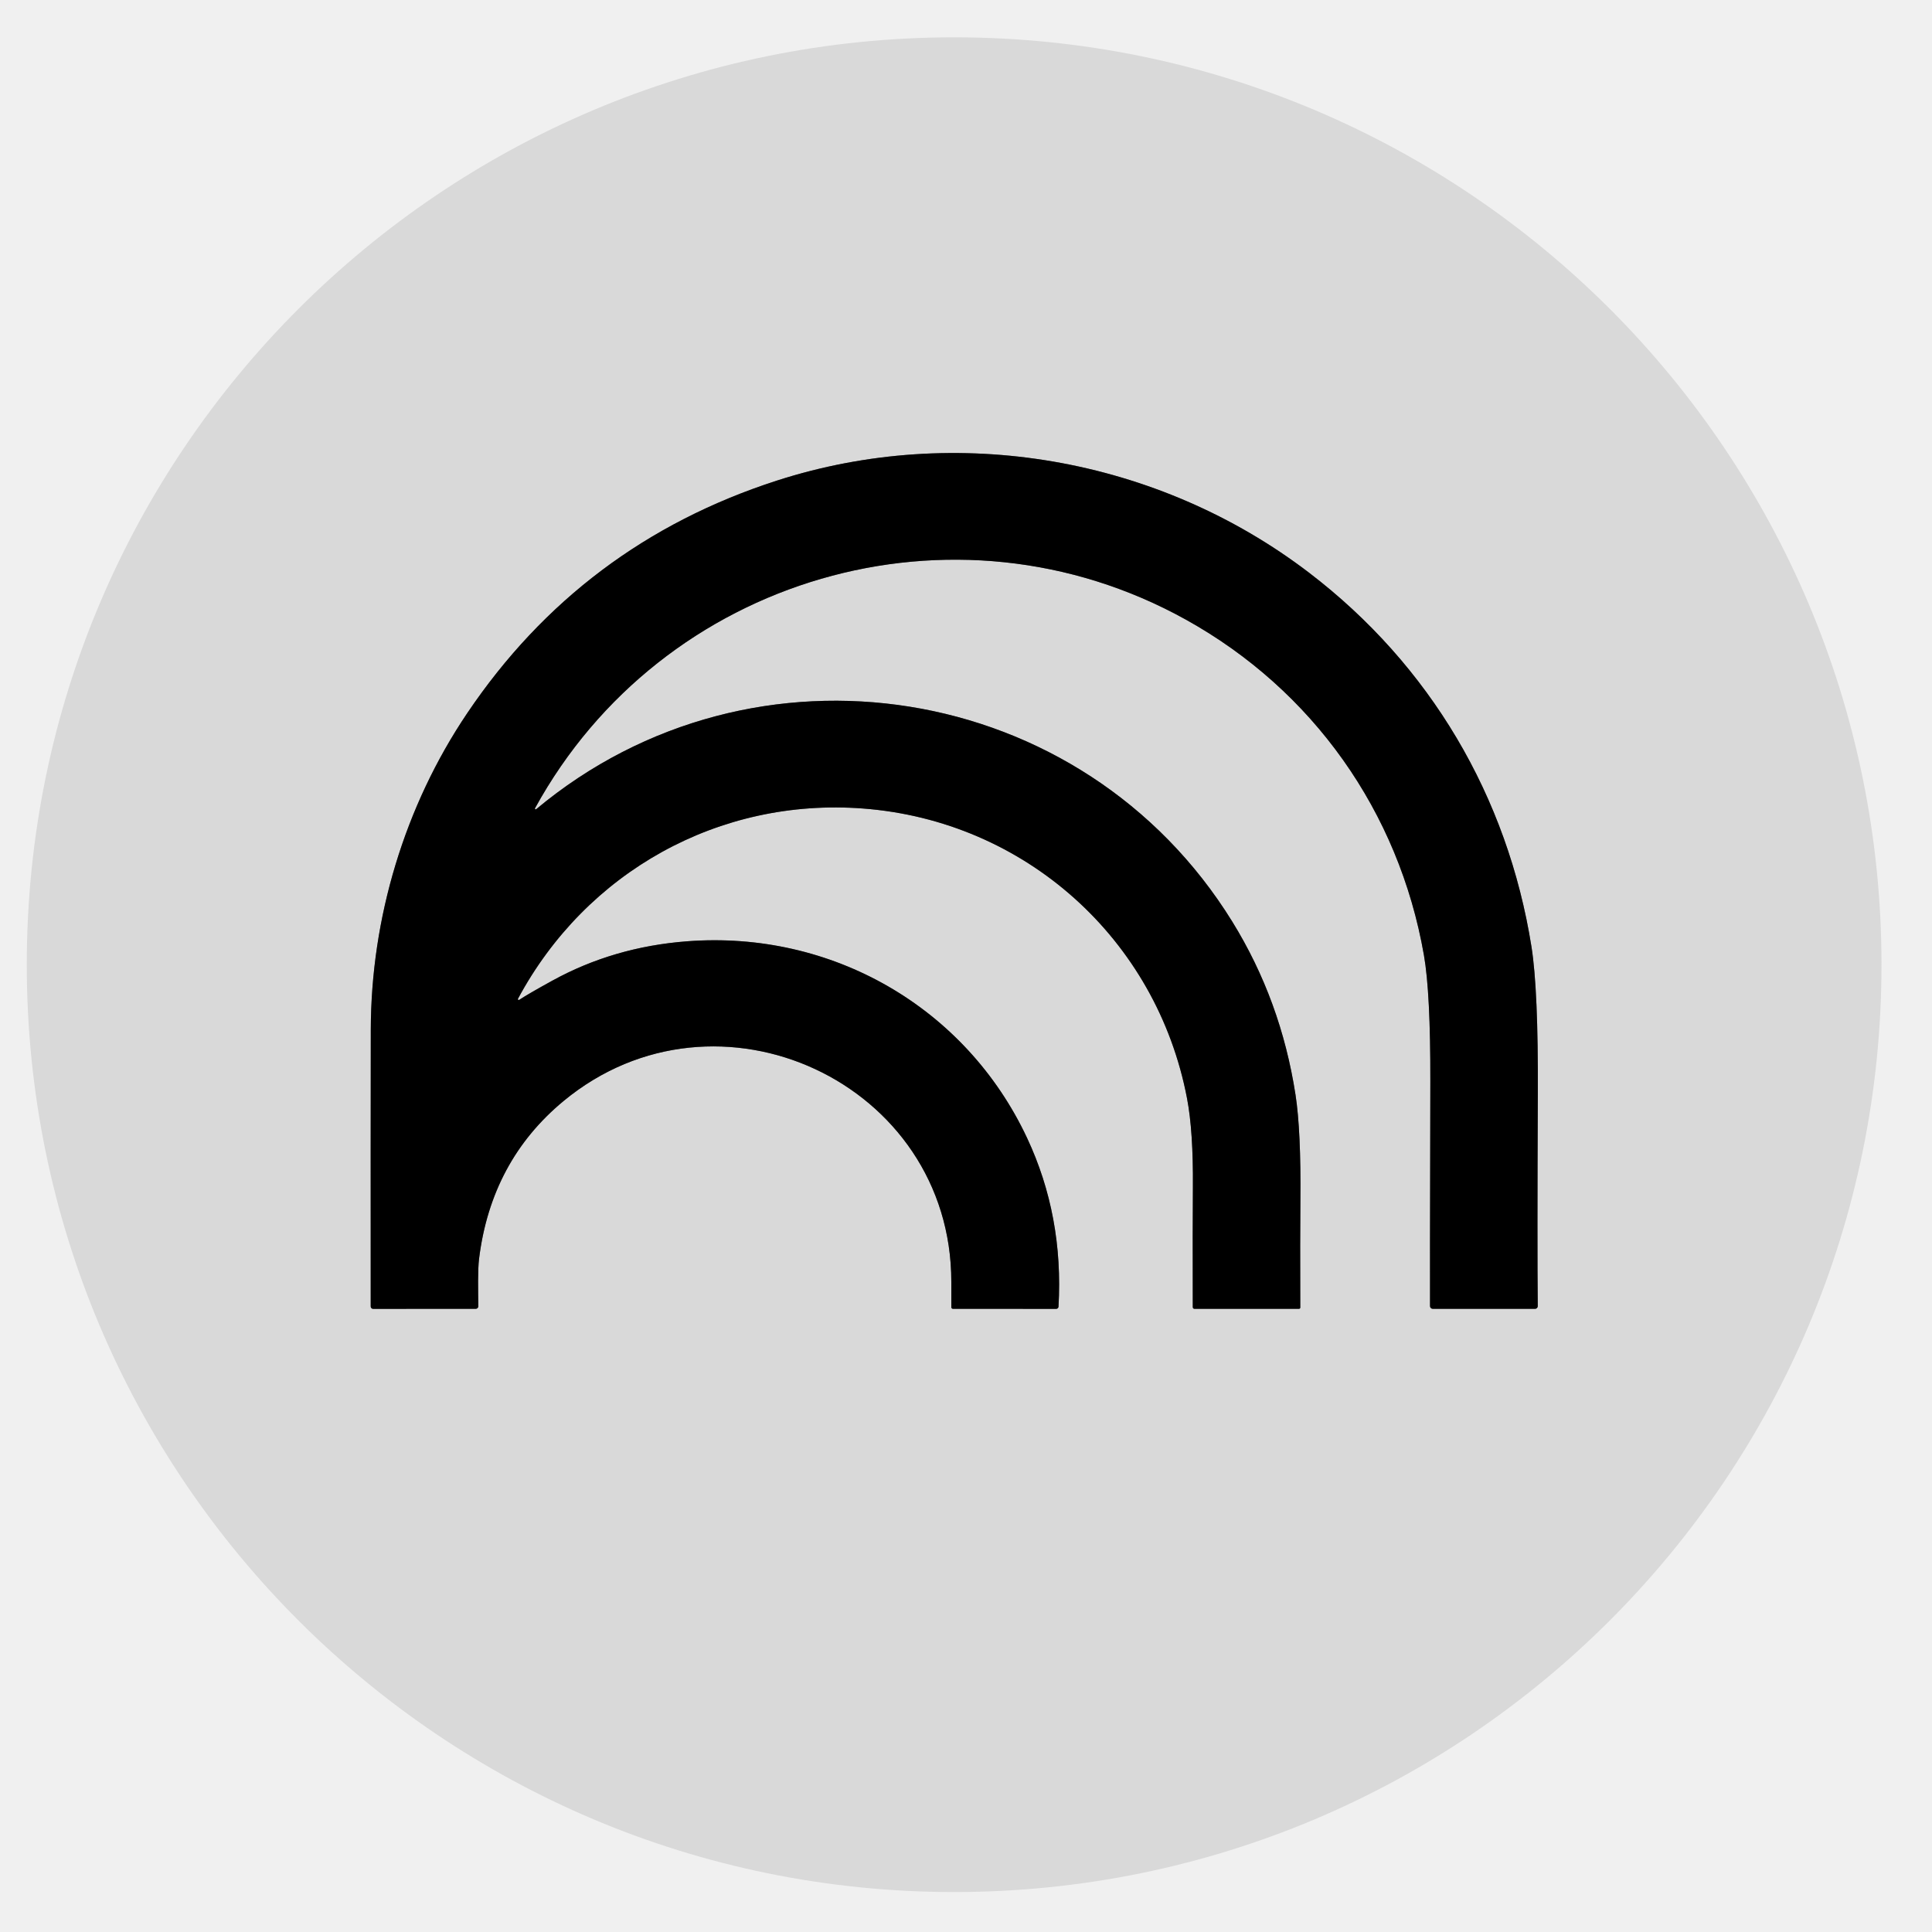
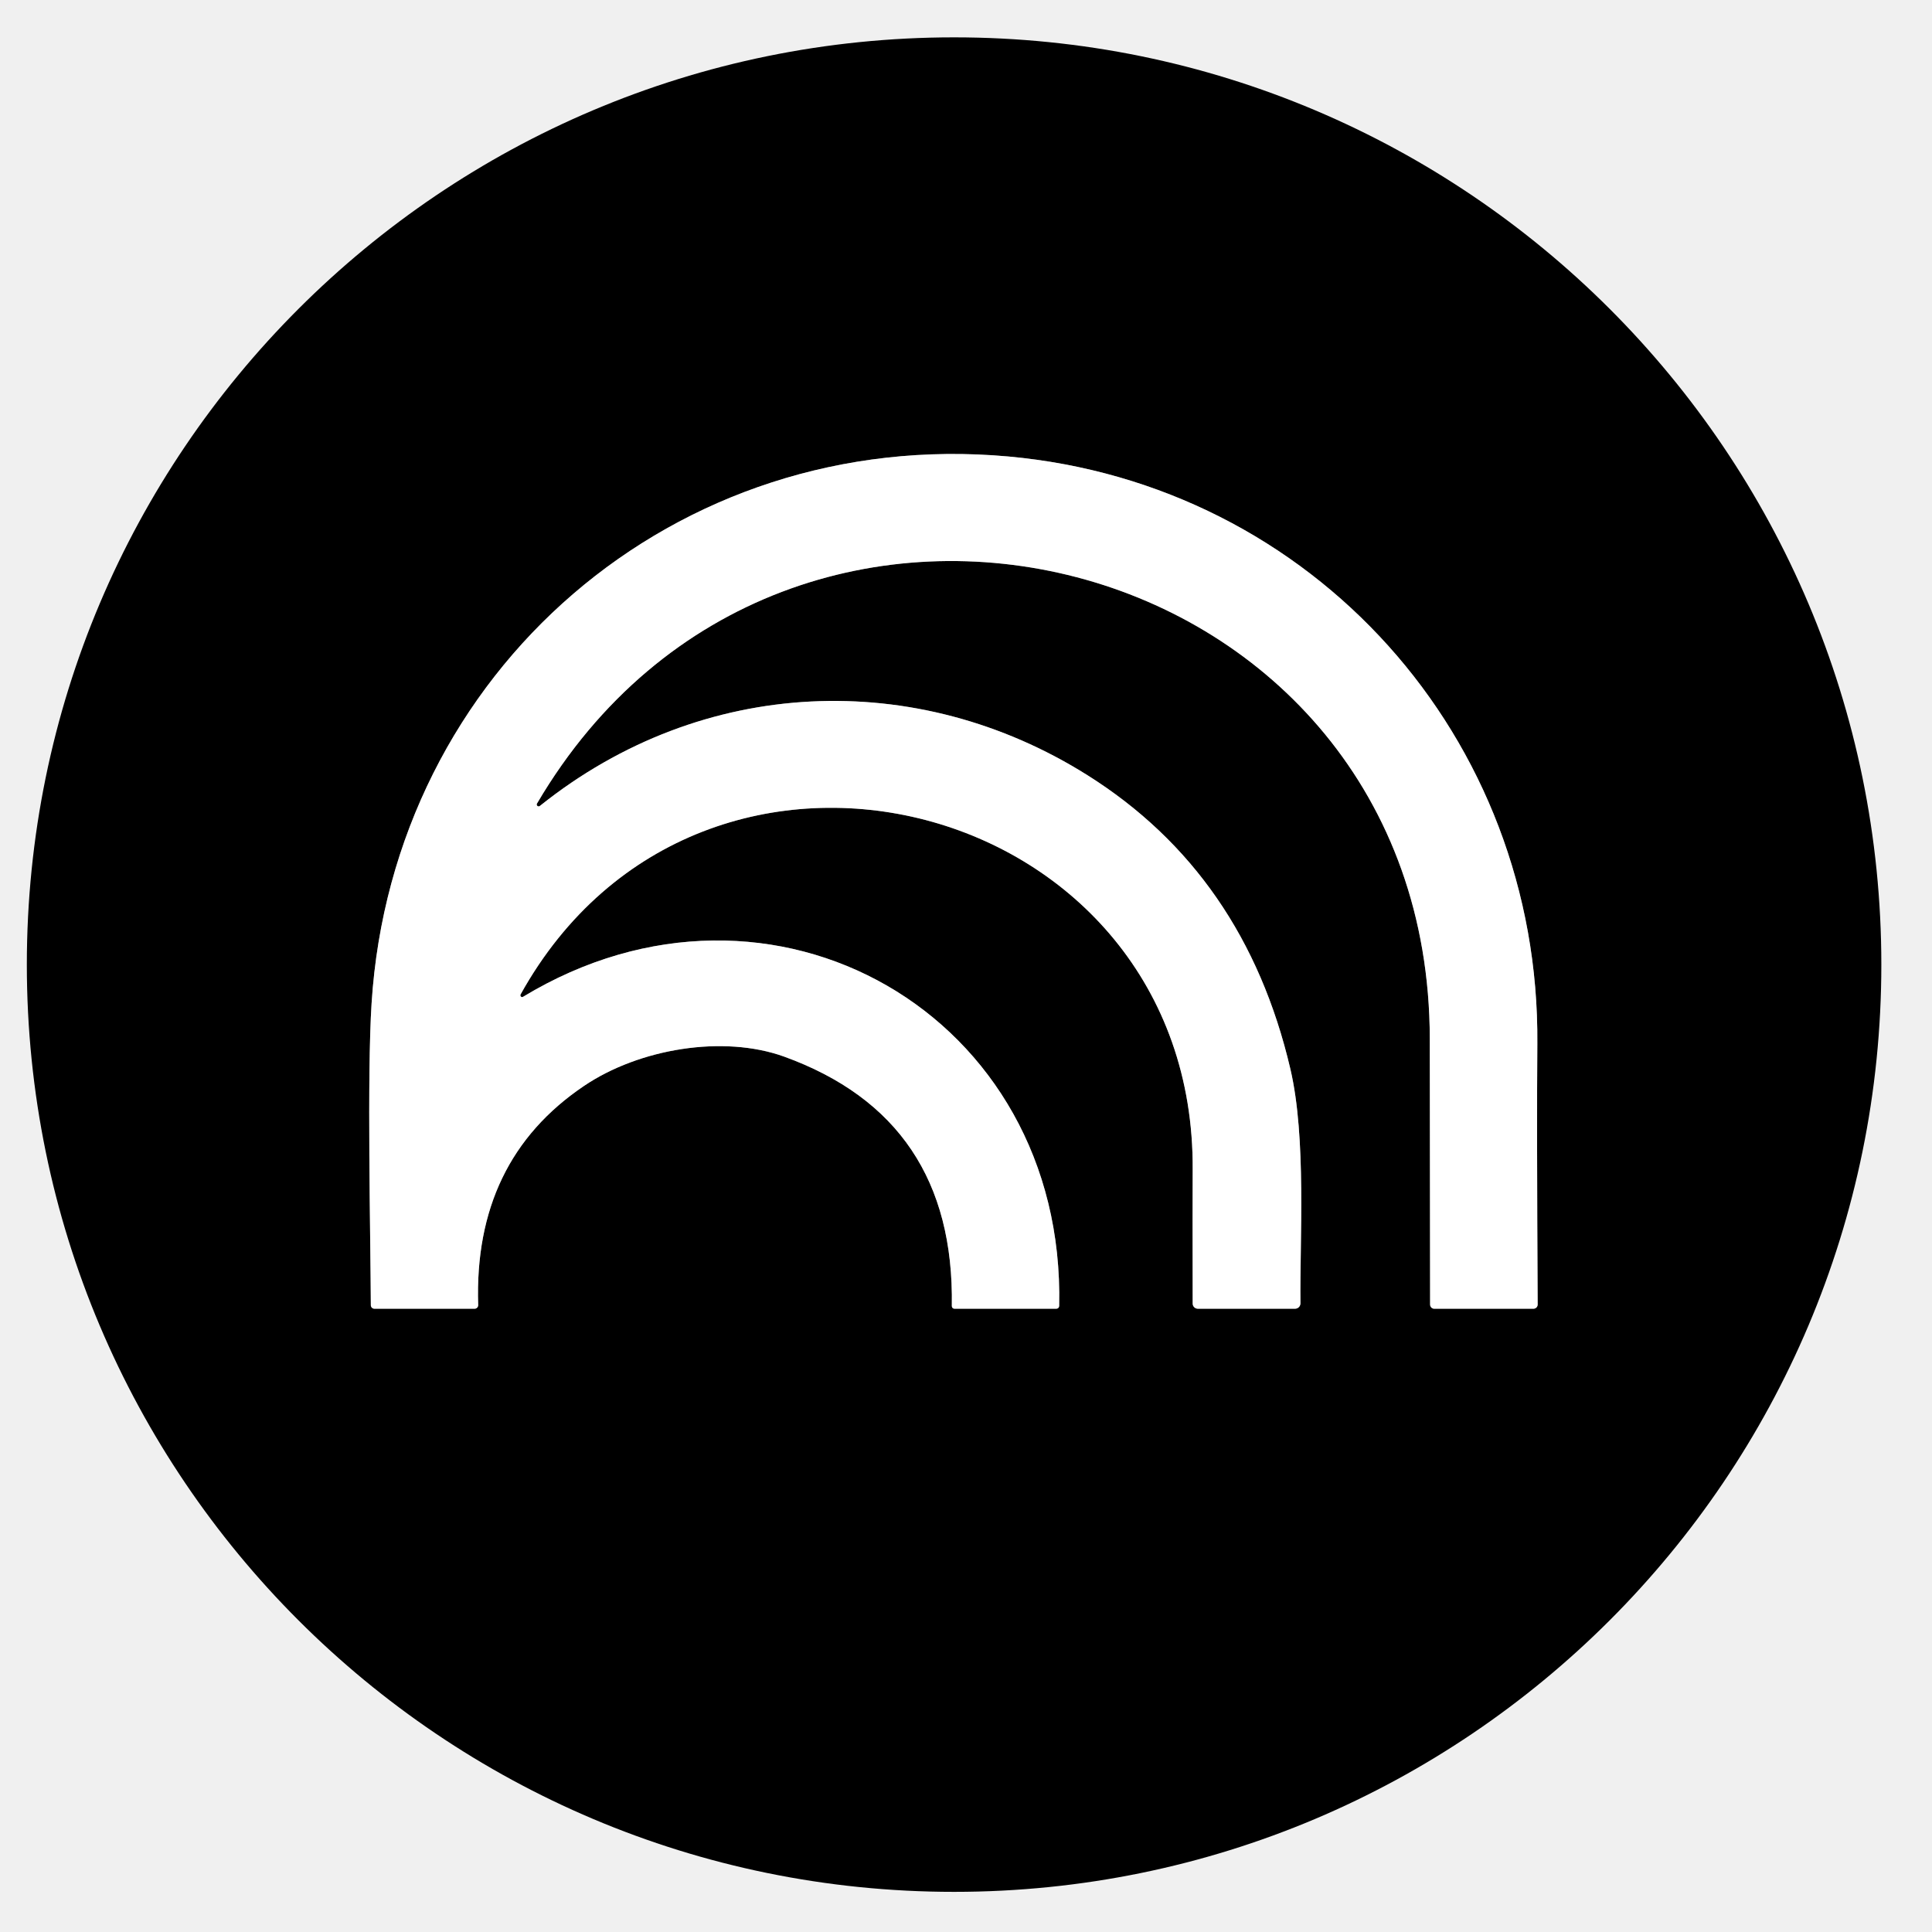
- <svg xmlns="http://www.w3.org/2000/svg" version="1.1" viewBox="0.00 0.00 500.00 500.00" width="128" height="128">
-   <path stroke="#6d6d6d" stroke-width="2.00" fill="none" stroke-linecap="butt" vector-effect="non-scaling-stroke" d="   M 134.36 258.77   A 0.22 0.22 0.0 0 1 134.05 258.48   C 151.69 225.61 186.11 206.42 223.32 209.24   C 265.26 212.41 299.33 242.99 307.20 284.24   Q 308.84 292.82 308.72 307.32   Q 308.64 316.68 308.69 338.29   A 0.43 0.42 90.0 0 0 309.11 338.72   L 336.18 338.72   A 0.33 0.32 -0.8 0 0 336.51 338.39   Q 336.45 320.16 336.54 310.82   Q 336.72 292.65 335.27 283.28   Q 331.50 258.91 318.94 238.56   C 280.24 175.89 194.99 162.48 138.76 209.42   A 0.20 0.19 -6.0 0 1 138.46 209.18   C 171.30 149.23 246.93 127.04 306.94 160.38   C 339.71 178.58 362.02 210.02 368.51 247.18   Q 370.22 256.95 370.17 279.92   Q 370.04 333.65 370.09 338.03   A 0.71 0.70 -0.4 0 0 370.80 338.72   L 397.29 338.72   A 0.69 0.68 90.0 0 0 397.97 338.03   Q 397.81 322.77 397.99 283.02   Q 398.11 256.16 396.35 245.05   C 390.17 206.13 370.08 172.12 338.79 148.22   C 299.67 118.34 247.55 109.37 201.02 124.39   Q 150.47 140.72 120.89 184.61   C 104.67 208.68 96.01 237.67 95.96 266.50   Q 95.91 293.65 95.94 338.11   A 0.62 0.61 -90.0 0 0 96.55 338.73   L 123.13 338.72   A 0.66 0.66 0.0 0 0 123.79 338.06   C 123.74 334.01 123.62 328.66 123.98 325.77   Q 127.11 300.43 145.89 284.91   C 185.62 252.10 246.23 280.17 246.20 331.76   Q 246.20 338.22 246.20 338.23   A 0.43 0.42 4.6 0 0 246.62 338.72   L 273.35 338.73   A 0.59 0.59 0.0 0 0 273.94 338.17   Q 275.28 314.69 265.80 294.49   C 249.93 260.68 215.25 240.72 177.75 243.61   Q 158.80 245.07 142.98 253.77   Q 136.79 257.17 134.36 258.77" />
-   <path fill="#d9d9d9" d="   M 486.93 249.66   A 240.00 240.00 0.0 0 1 246.93 489.66   A 240.00 240.00 0.0 0 1 6.93 249.66   A 240.00 240.00 0.0 0 1 246.93 9.66   A 240.00 240.00 0.0 0 1 486.93 249.66   Z   M 134.36 258.77   A 0.22 0.22 0.0 0 1 134.05 258.48   C 151.69 225.61 186.11 206.42 223.32 209.24   C 265.26 212.41 299.33 242.99 307.20 284.24   Q 308.84 292.82 308.72 307.32   Q 308.64 316.68 308.69 338.29   A 0.43 0.42 90.0 0 0 309.11 338.72   L 336.18 338.72   A 0.33 0.32 -0.8 0 0 336.51 338.39   Q 336.45 320.16 336.54 310.82   Q 336.72 292.65 335.27 283.28   Q 331.50 258.91 318.94 238.56   C 280.24 175.89 194.99 162.48 138.76 209.42   A 0.20 0.19 -6.0 0 1 138.46 209.18   C 171.30 149.23 246.93 127.04 306.94 160.38   C 339.71 178.58 362.02 210.02 368.51 247.18   Q 370.22 256.95 370.17 279.92   Q 370.04 333.65 370.09 338.03   A 0.71 0.70 -0.4 0 0 370.80 338.72   L 397.29 338.72   A 0.69 0.68 90.0 0 0 397.97 338.03   Q 397.81 322.77 397.99 283.02   Q 398.11 256.16 396.35 245.05   C 390.17 206.13 370.08 172.12 338.79 148.22   C 299.67 118.34 247.55 109.37 201.02 124.39   Q 150.47 140.72 120.89 184.61   C 104.67 208.68 96.01 237.67 95.96 266.50   Q 95.91 293.65 95.94 338.11   A 0.62 0.61 -90.0 0 0 96.55 338.73   L 123.13 338.72   A 0.66 0.66 0.0 0 0 123.79 338.06   C 123.74 334.01 123.62 328.66 123.98 325.77   Q 127.11 300.43 145.89 284.91   C 185.62 252.10 246.23 280.17 246.20 331.76   Q 246.20 338.22 246.20 338.23   A 0.43 0.42 4.6 0 0 246.62 338.72   L 273.35 338.73   A 0.59 0.59 0.0 0 0 273.94 338.17   Q 275.28 314.69 265.80 294.49   C 249.93 260.68 215.25 240.72 177.75 243.61   Q 158.80 245.07 142.98 253.77   Q 136.79 257.17 134.36 258.77   Z" />
-   <path fill="#000000" d="   M 134.36 258.77   Q 136.79 257.17 142.98 253.77   Q 158.80 245.07 177.75 243.61   C 215.25 240.72 249.93 260.68 265.80 294.49   Q 275.28 314.69 273.94 338.17   A 0.59 0.59 0.0 0 1 273.35 338.73   L 246.62 338.72   A 0.43 0.42 4.6 0 1 246.20 338.23   Q 246.20 338.22 246.20 331.76   C 246.23 280.17 185.62 252.10 145.89 284.91   Q 127.11 300.43 123.98 325.77   C 123.62 328.66 123.74 334.01 123.79 338.06   A 0.66 0.66 0.0 0 1 123.13 338.72   L 96.55 338.73   A 0.62 0.61 90.0 0 1 95.94 338.11   Q 95.91 293.65 95.96 266.50   C 96.01 237.67 104.67 208.68 120.89 184.61   Q 150.47 140.72 201.02 124.39   C 247.55 109.37 299.67 118.34 338.79 148.22   C 370.08 172.12 390.17 206.13 396.35 245.05   Q 398.11 256.16 397.99 283.02   Q 397.81 322.77 397.97 338.03   A 0.69 0.68 90.0 0 1 397.29 338.72   L 370.80 338.72   A 0.71 0.70 -0.4 0 1 370.09 338.03   Q 370.04 333.65 370.17 279.92   Q 370.22 256.95 368.51 247.18   C 362.02 210.02 339.71 178.58 306.94 160.38   C 246.93 127.04 171.30 149.23 138.46 209.18   A 0.20 0.19 -6.0 0 0 138.76 209.42   C 194.99 162.48 280.24 175.89 318.94 238.56   Q 331.50 258.91 335.27 283.28   Q 336.72 292.65 336.54 310.82   Q 336.45 320.16 336.51 338.39   A 0.33 0.32 -0.8 0 1 336.18 338.72   L 309.11 338.72   A 0.43 0.42 -90.0 0 1 308.69 338.29   Q 308.64 316.68 308.72 307.32   Q 308.84 292.82 307.20 284.24   C 299.33 242.99 265.26 212.41 223.32 209.24   C 186.11 206.42 151.69 225.61 134.05 258.48   A 0.22 0.22 0.0 0 0 134.36 258.77   Z" />
+ <svg xmlns="http://www.w3.org/2000/svg" version="1.1" viewBox="0.00 0.00 180.00 180.00" width="128" height="128">
+   <path stroke="#808080" stroke-width="2.00" fill="none" stroke-linecap="butt" vector-effect="non-scaling-stroke" d="   M 48.50 92.65   C 65.41 62.21 111.36 74.31 111.12 109.00   Q 111.10 112.12 111.12 121.45   A 0.48 0.48 0.0 0 0 111.60 121.93   L 120.66 121.93   A 0.51 0.50 -90.0 0 0 121.16 121.42   C 121.09 115.53 121.73 106.04 120.22 99.59   Q 115.97 81.44 101.31 72.22   C 85.44 62.24 65.48 62.95 50.32 75.07   A 0.18 0.18 0.0 0 1 50.05 74.83   C 73.26 35.36 133.14 50.85 133.21 96.75   Q 133.23 105.82 133.24 121.54   A 0.39 0.38 90.0 0 0 133.62 121.93   L 142.87 121.93   A 0.39 0.39 0.0 0 0 143.26 121.54   Q 143.17 104.58 143.23 97.25   C 143.48 68.74 122.37 45.11 93.95 42.53   C 62.96 39.72 36.59 62.50 34.62 93.48   C 34.19 100.17 34.52 115.11 34.55 121.61   A 0.33 0.33 0.0 0 0 34.88 121.93   L 44.22 121.93   A 0.33 0.33 0.0 0 0 44.55 121.59   Q 44.12 108.12 54.40 101.18   C 59.56 97.69 67.39 96.40 73.05 98.44   Q 88.97 104.20 88.68 121.69   A 0.24 0.24 0.0 0 0 88.92 121.93   L 98.42 121.93   A 0.26 0.26 0.0 0 0 98.68 121.68   C 99.30 94.56 71.95 78.81 48.73 92.87   A 0.17 0.16 88.5 0 1 48.50 92.65" />
+   <path fill="#000000" d="   M 175.28 89.87   A 86.39 86.39 0.0 0 1 88.89 176.26   A 86.39 86.39 0.0 0 1 2.50 89.87   A 86.39 86.39 0.0 0 1 88.89 3.48   A 86.39 86.39 0.0 0 1 175.28 89.87   Z   M 48.50 92.65   C 65.41 62.21 111.36 74.31 111.12 109.00   Q 111.10 112.12 111.12 121.45   A 0.48 0.48 0.0 0 0 111.60 121.93   L 120.66 121.93   A 0.51 0.50 -90.0 0 0 121.16 121.42   C 121.09 115.53 121.73 106.04 120.22 99.59   Q 115.97 81.44 101.31 72.22   C 85.44 62.24 65.48 62.95 50.32 75.07   A 0.18 0.18 0.0 0 1 50.05 74.83   C 73.26 35.36 133.14 50.85 133.21 96.75   Q 133.23 105.82 133.24 121.54   A 0.39 0.38 90.0 0 0 133.62 121.93   L 142.87 121.93   A 0.39 0.39 0.0 0 0 143.26 121.54   Q 143.17 104.58 143.23 97.25   C 143.48 68.74 122.37 45.11 93.95 42.53   C 62.96 39.72 36.59 62.50 34.62 93.48   C 34.19 100.17 34.52 115.11 34.55 121.61   A 0.33 0.33 0.0 0 0 34.88 121.93   L 44.22 121.93   A 0.33 0.33 0.0 0 0 44.55 121.59   Q 44.12 108.12 54.40 101.18   C 59.56 97.69 67.39 96.40 73.05 98.44   Q 88.97 104.20 88.68 121.69   A 0.24 0.24 0.0 0 0 88.92 121.93   L 98.42 121.93   A 0.26 0.26 0.0 0 0 98.68 121.68   C 99.30 94.56 71.95 78.81 48.73 92.87   A 0.17 0.16 88.5 0 1 48.50 92.65   Z" />
+   <path fill="#ffffff" d="   M 48.50 92.65   A 0.17 0.16 88.5 0 0 48.73 92.87   C 71.95 78.81 99.30 94.56 98.68 121.68   A 0.26 0.26 0.0 0 1 98.42 121.93   L 88.92 121.93   A 0.24 0.24 0.0 0 1 88.68 121.69   Q 88.97 104.20 73.05 98.44   C 67.39 96.40 59.56 97.69 54.40 101.18   Q 44.12 108.12 44.55 121.59   A 0.33 0.33 0.0 0 1 44.22 121.93   L 34.88 121.93   A 0.33 0.33 0.0 0 1 34.55 121.61   C 34.52 115.11 34.19 100.17 34.62 93.48   C 36.59 62.50 62.96 39.72 93.95 42.53   C 122.37 45.11 143.48 68.74 143.23 97.25   Q 143.17 104.58 143.26 121.54   A 0.39 0.39 0.0 0 1 142.87 121.93   L 133.62 121.93   A 0.39 0.38 90.0 0 1 133.24 121.54   Q 133.23 105.82 133.21 96.75   C 133.14 50.85 73.26 35.36 50.05 74.83   A 0.18 0.18 0.0 0 0 50.32 75.07   C 65.48 62.95 85.44 62.24 101.31 72.22   Q 115.97 81.44 120.22 99.59   C 121.73 106.04 121.09 115.53 121.16 121.42   A 0.51 0.50 90.0 0 1 120.66 121.93   L 111.60 121.93   A 0.48 0.48 0.0 0 1 111.12 121.45   Q 111.10 112.12 111.12 109.00   C 111.36 74.31 65.41 62.21 48.50 92.65   Z" />
</svg>
